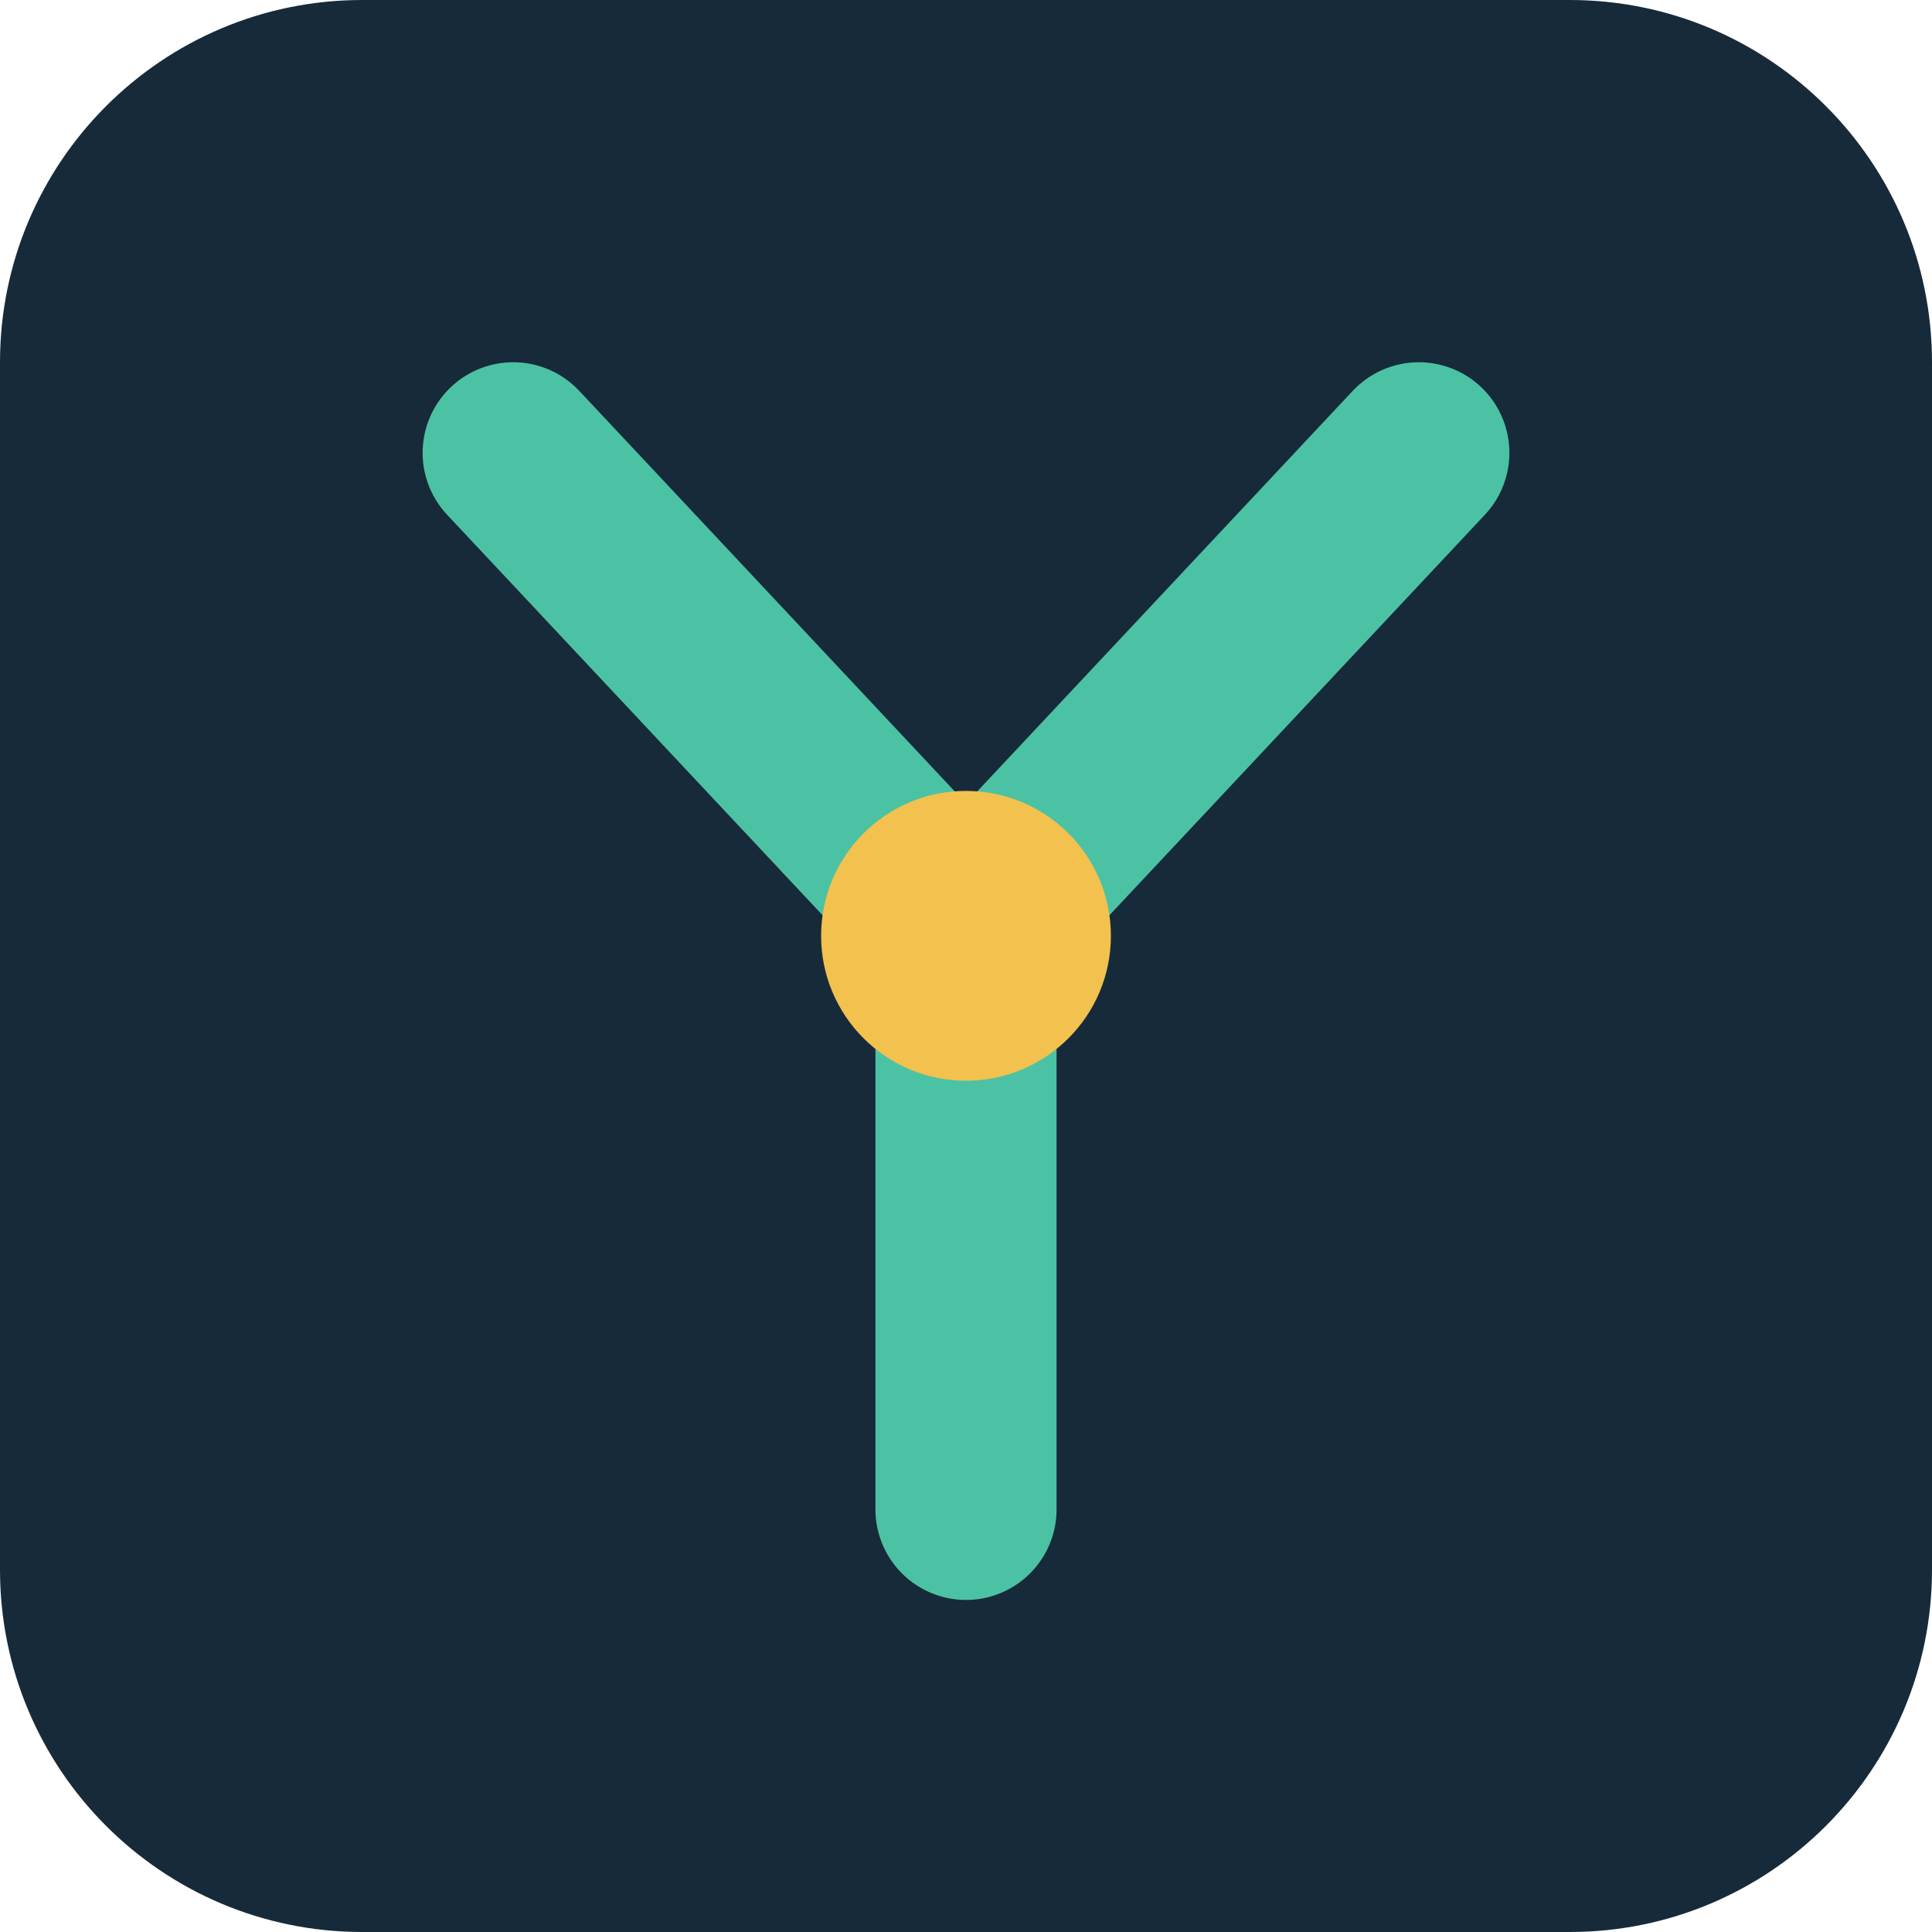
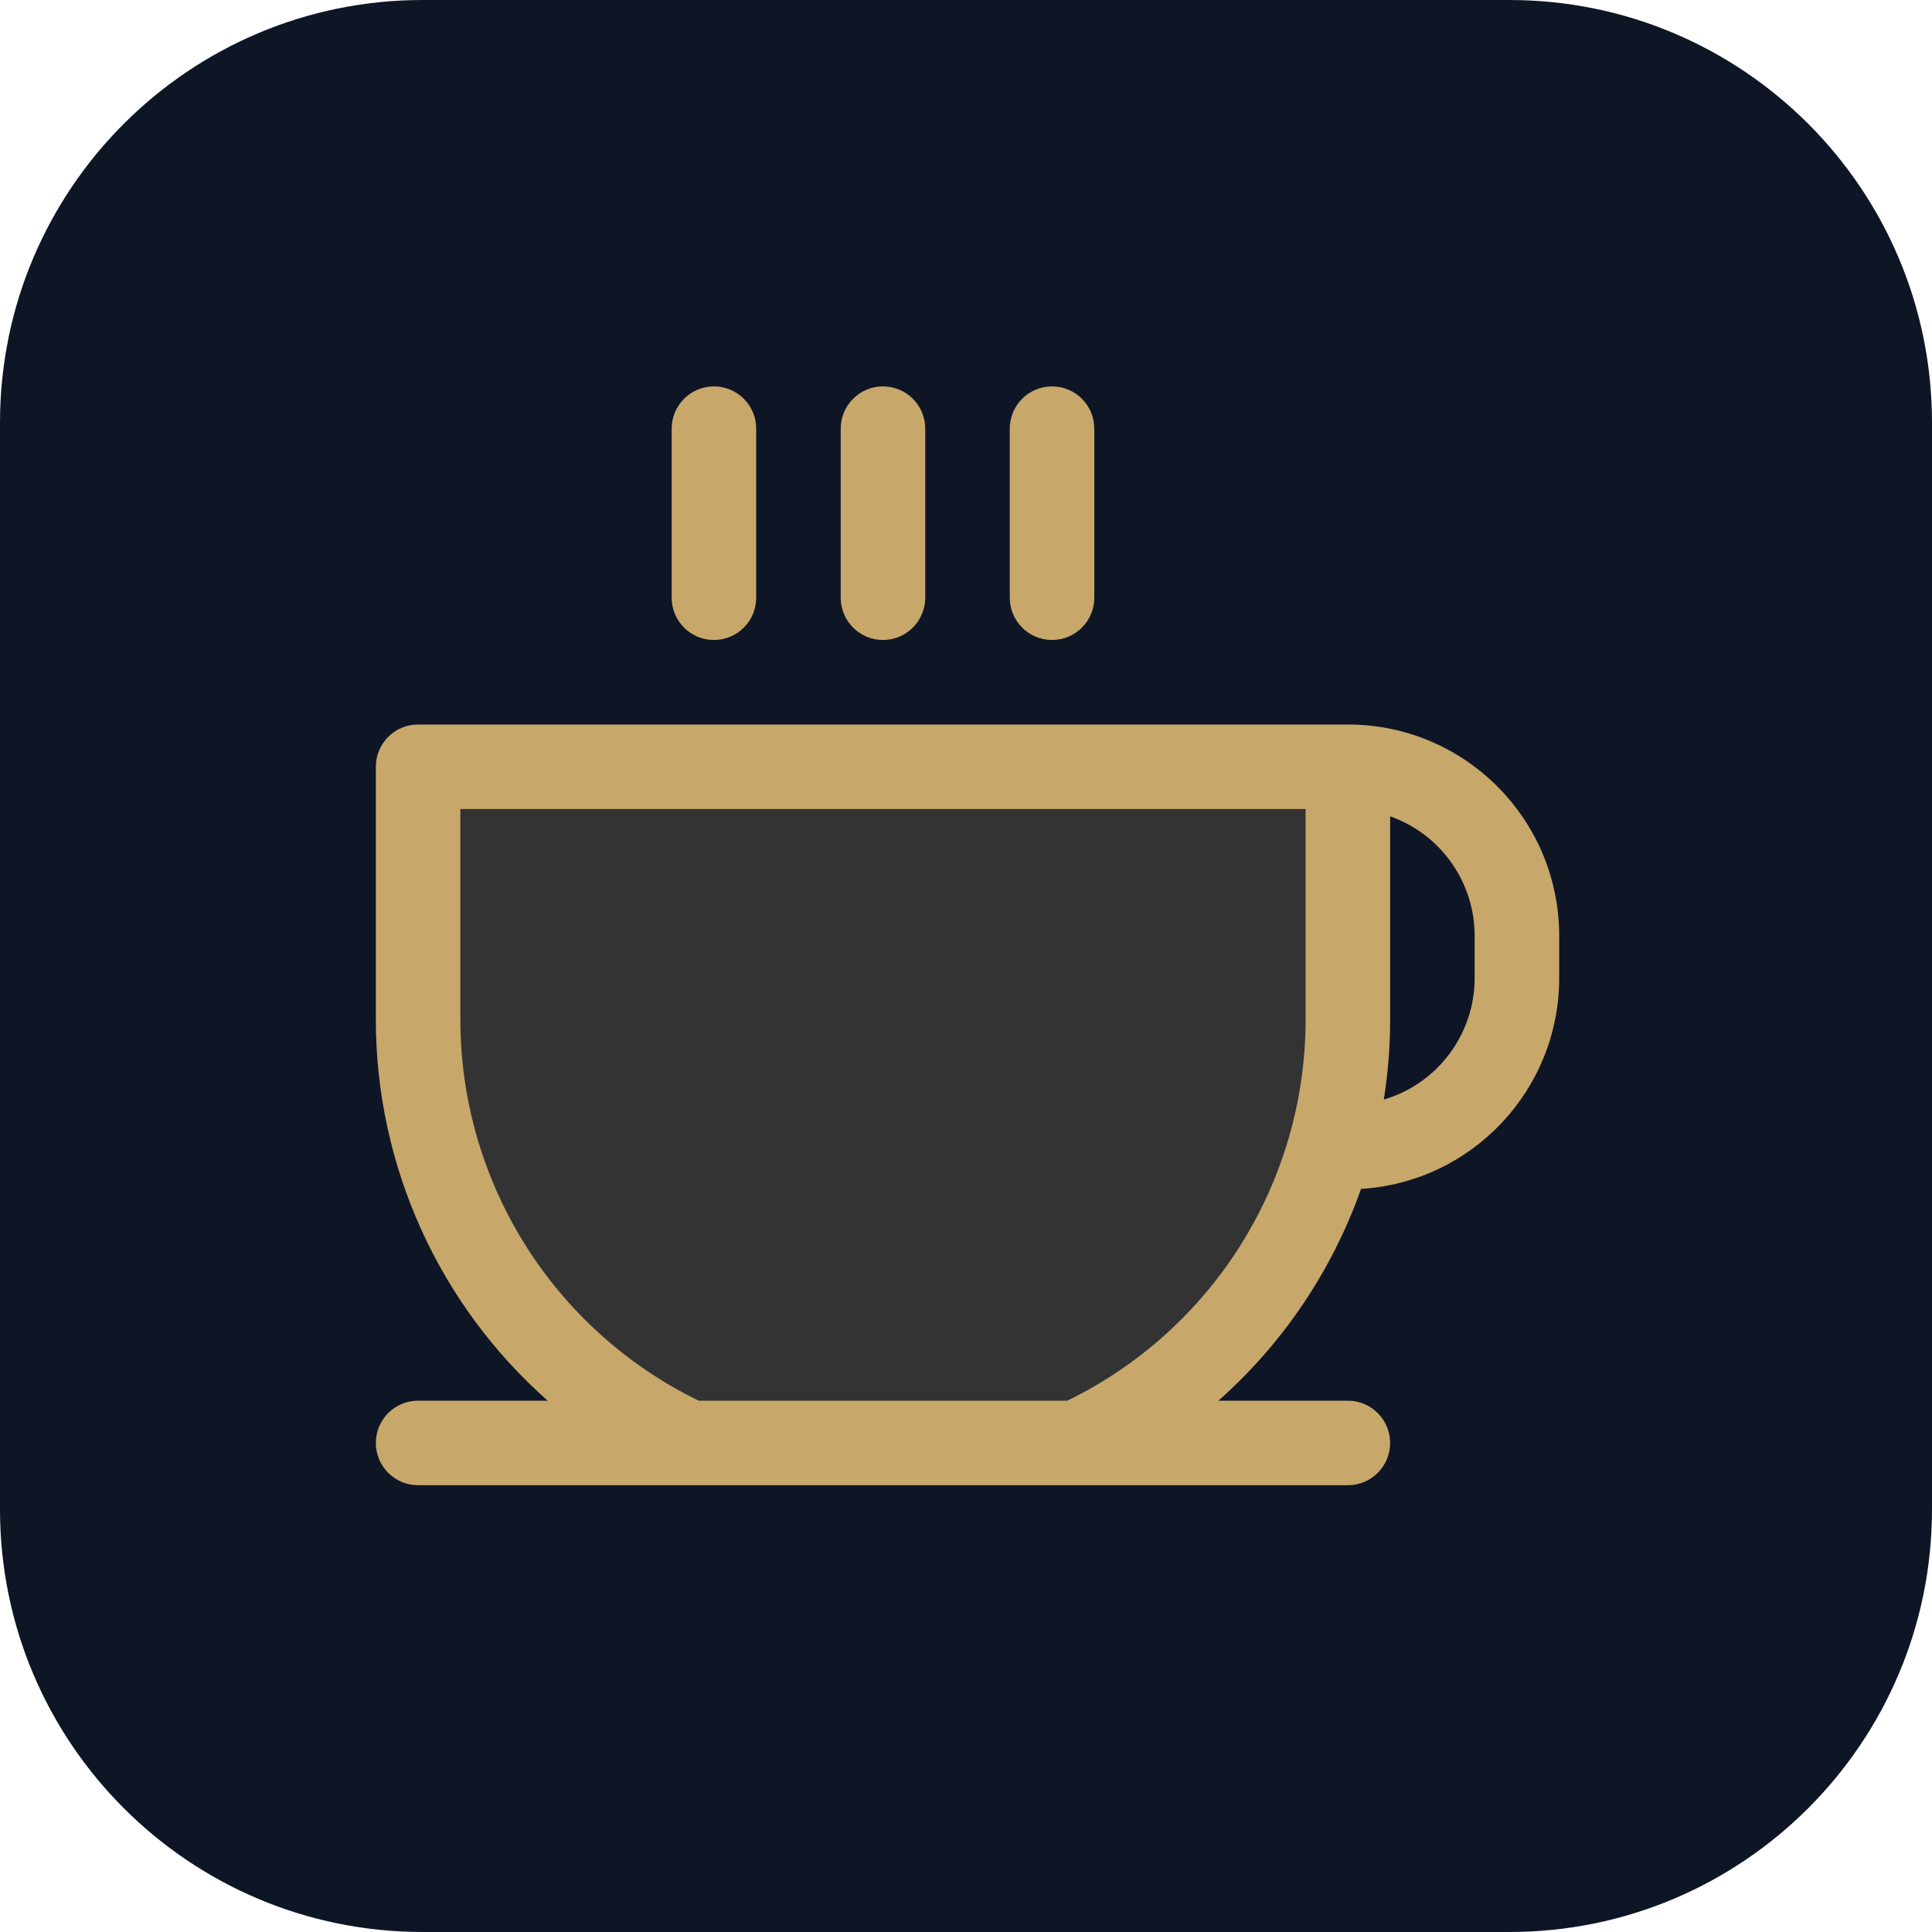
- <svg xmlns="http://www.w3.org/2000/svg" viewBox="0 0 32 32">
-   <rect width="32" height="32" rx="6" fill="#172a3a" />
-   <path d="M8.5 7.5 16 15.5 23.5 7.5M16 15.5V25" fill="none" stroke="#4cc2a4" stroke-width="3" stroke-linecap="round" stroke-linejoin="round" />
-   <circle cx="16" cy="15.5" r="2.4" fill="#f2c14e" />
+ <svg xmlns="http://www.w3.org/2000/svg" viewBox="0 0 256 256">
+   <rect width="256" height="256" rx="56" fill="#0e1626" />
+   <g fill="#c8a76b" transform="translate(33 40) scale(0.7)">
+     <path d="M208,88v48a88,88,0,0,1-51.3,80H83.3A88,88,0,0,1,32,136V88Z" opacity="0.2" />
+     <path d="M80,56V24a8,8,0,0,1,16,0V56a8,8,0,0,1-16,0Zm40,8a8,8,0,0,0,8-8V24a8,8,0,0,0-16,0V56A8,8,0,0,0,120,64Zm32,0a8,8,0,0,0,8-8V24a8,8,0,0,0-16,0V56A8,8,0,0,0,152,64Zm96,56v8a40,40,0,0,1-37.51,39.91,96.59,96.59,0,0,1-27,40.09H208a8,8,0,0,1,0,16H32a8,8,0,0,1,0-16H56.54A96.3,96.3,0,0,1,24,136V88a8,8,0,0,1,8-8H208A40,40,0,0,1,248,120ZM200,96H40v40a80.27,80.27,0,0,0,45.12,72h69.76A80.27,80.27,0,0,0,200,136Zm32,24a24,24,0,0,0-16-22.62V136a95.78,95.78,0,0,1-1.2,15A24,24,0,0,0,232,128Z" />
+   </g>
</svg>
